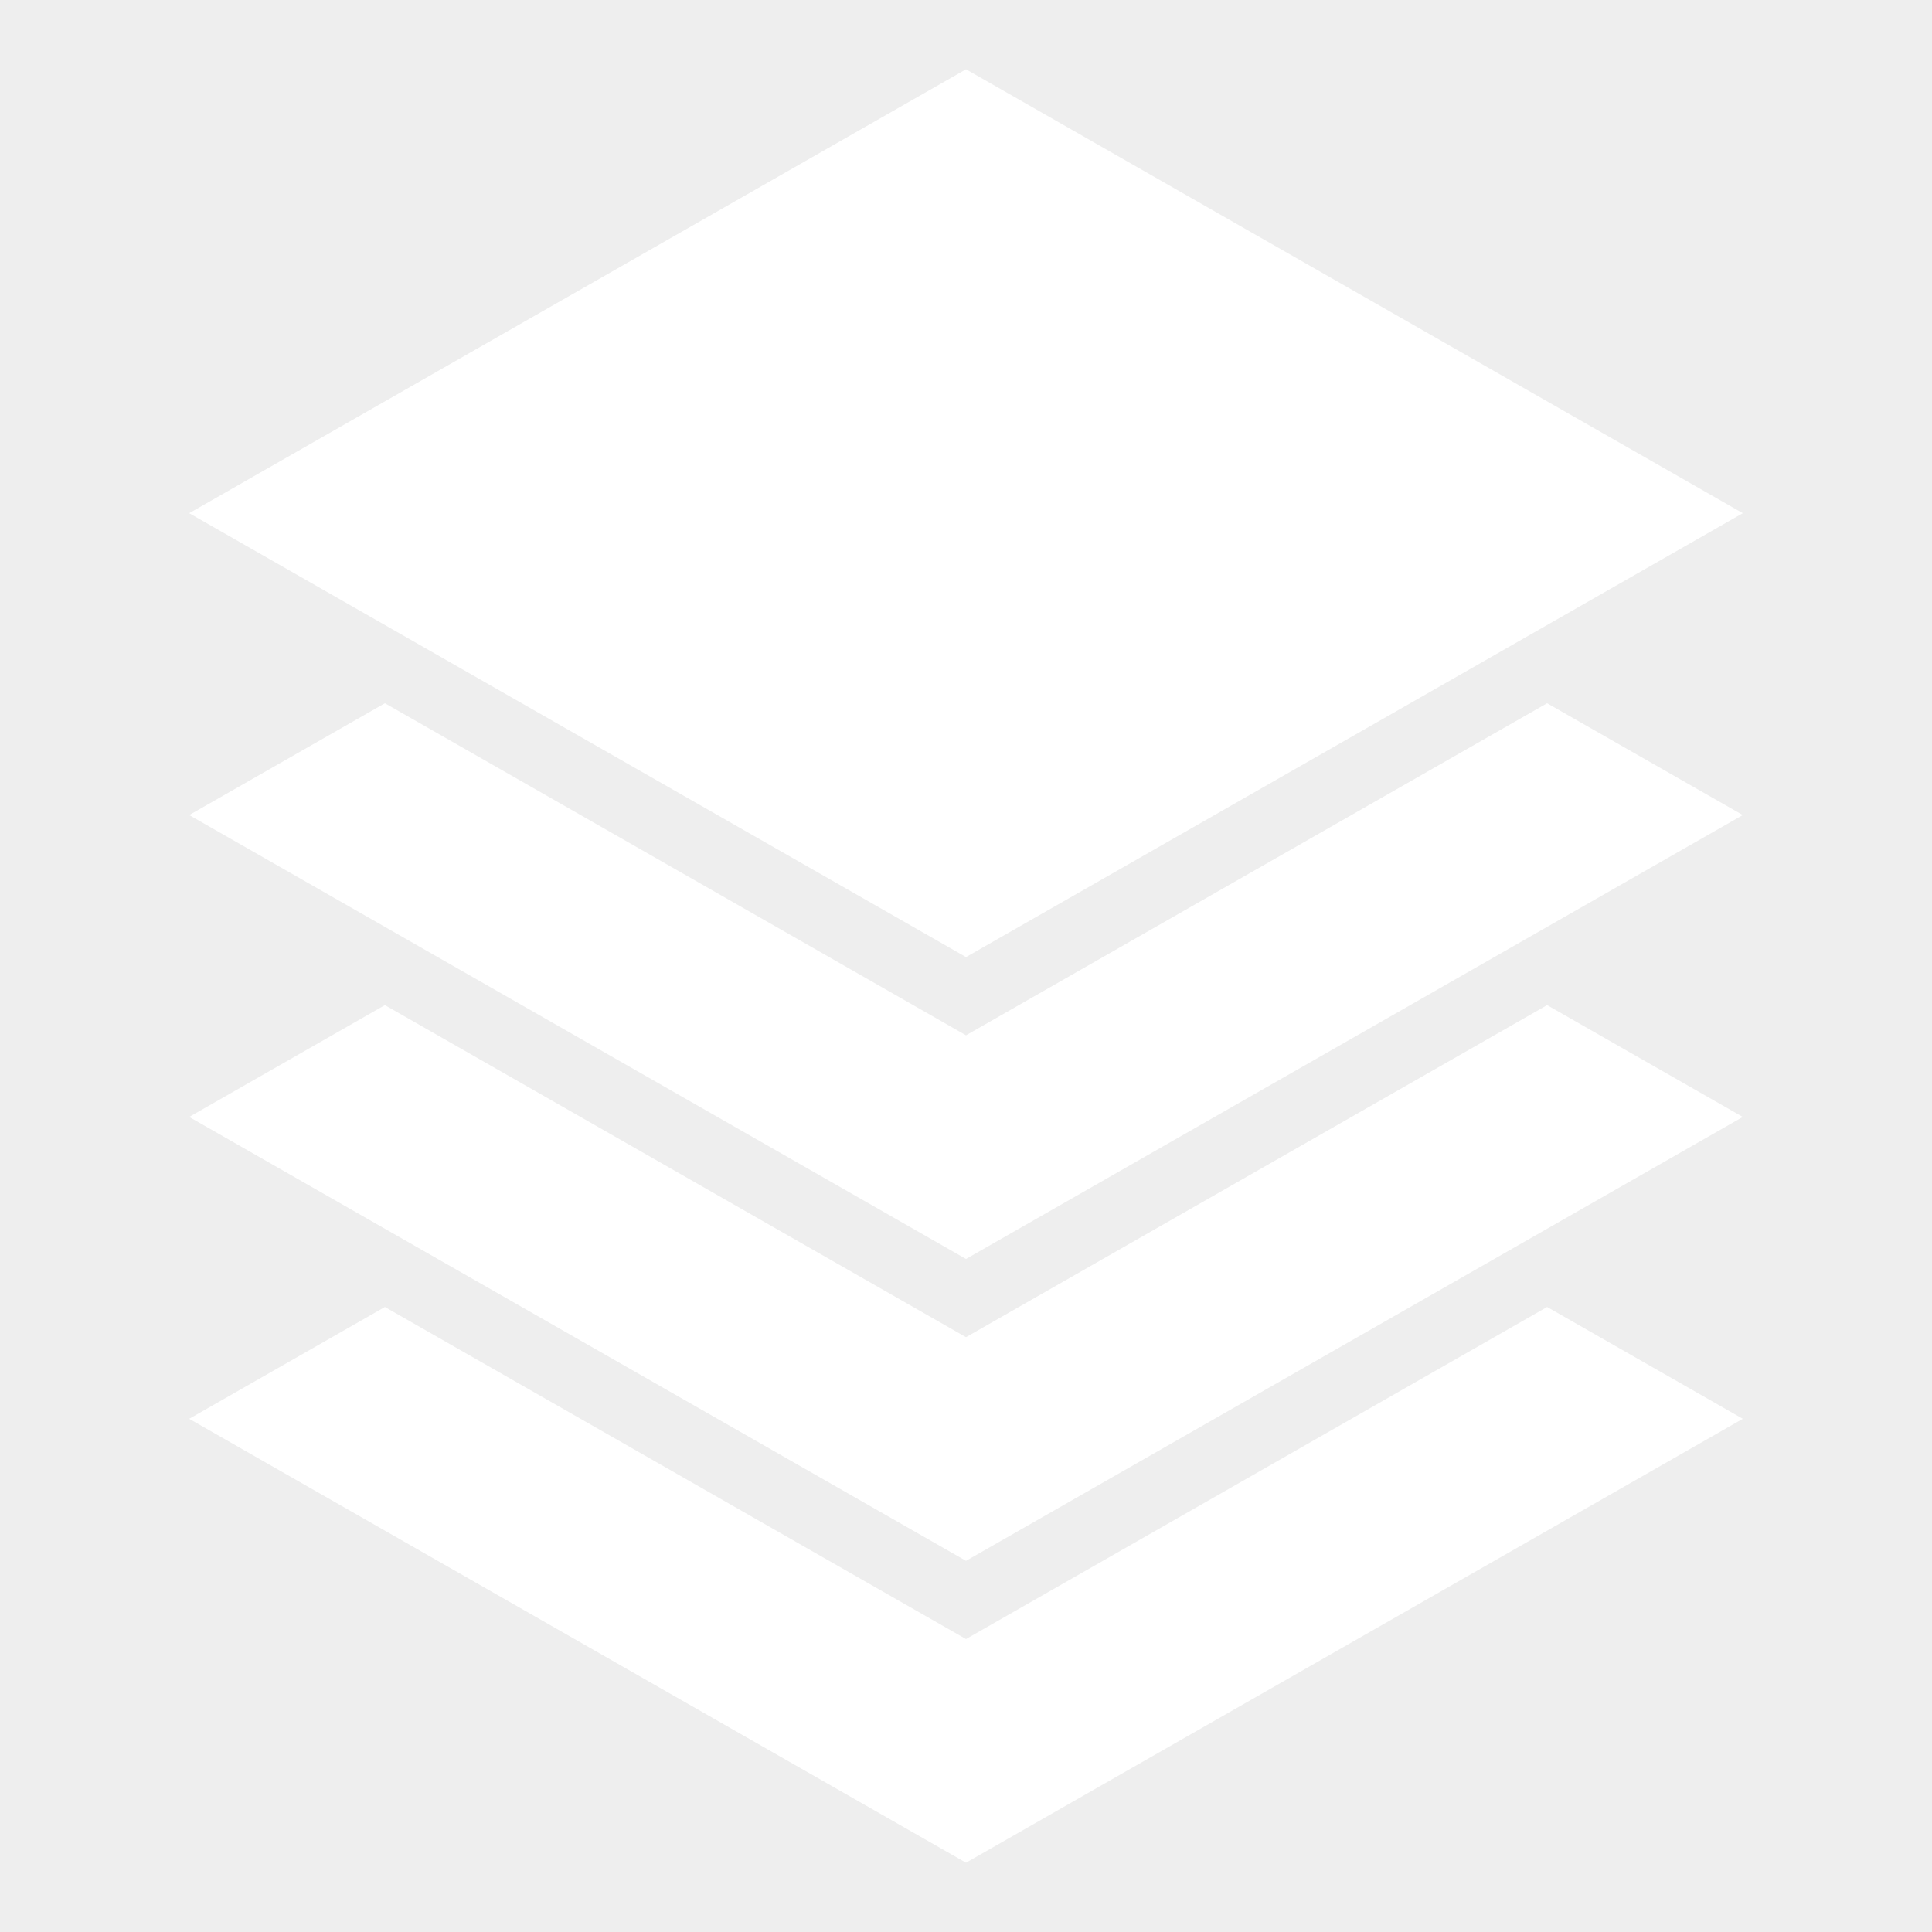
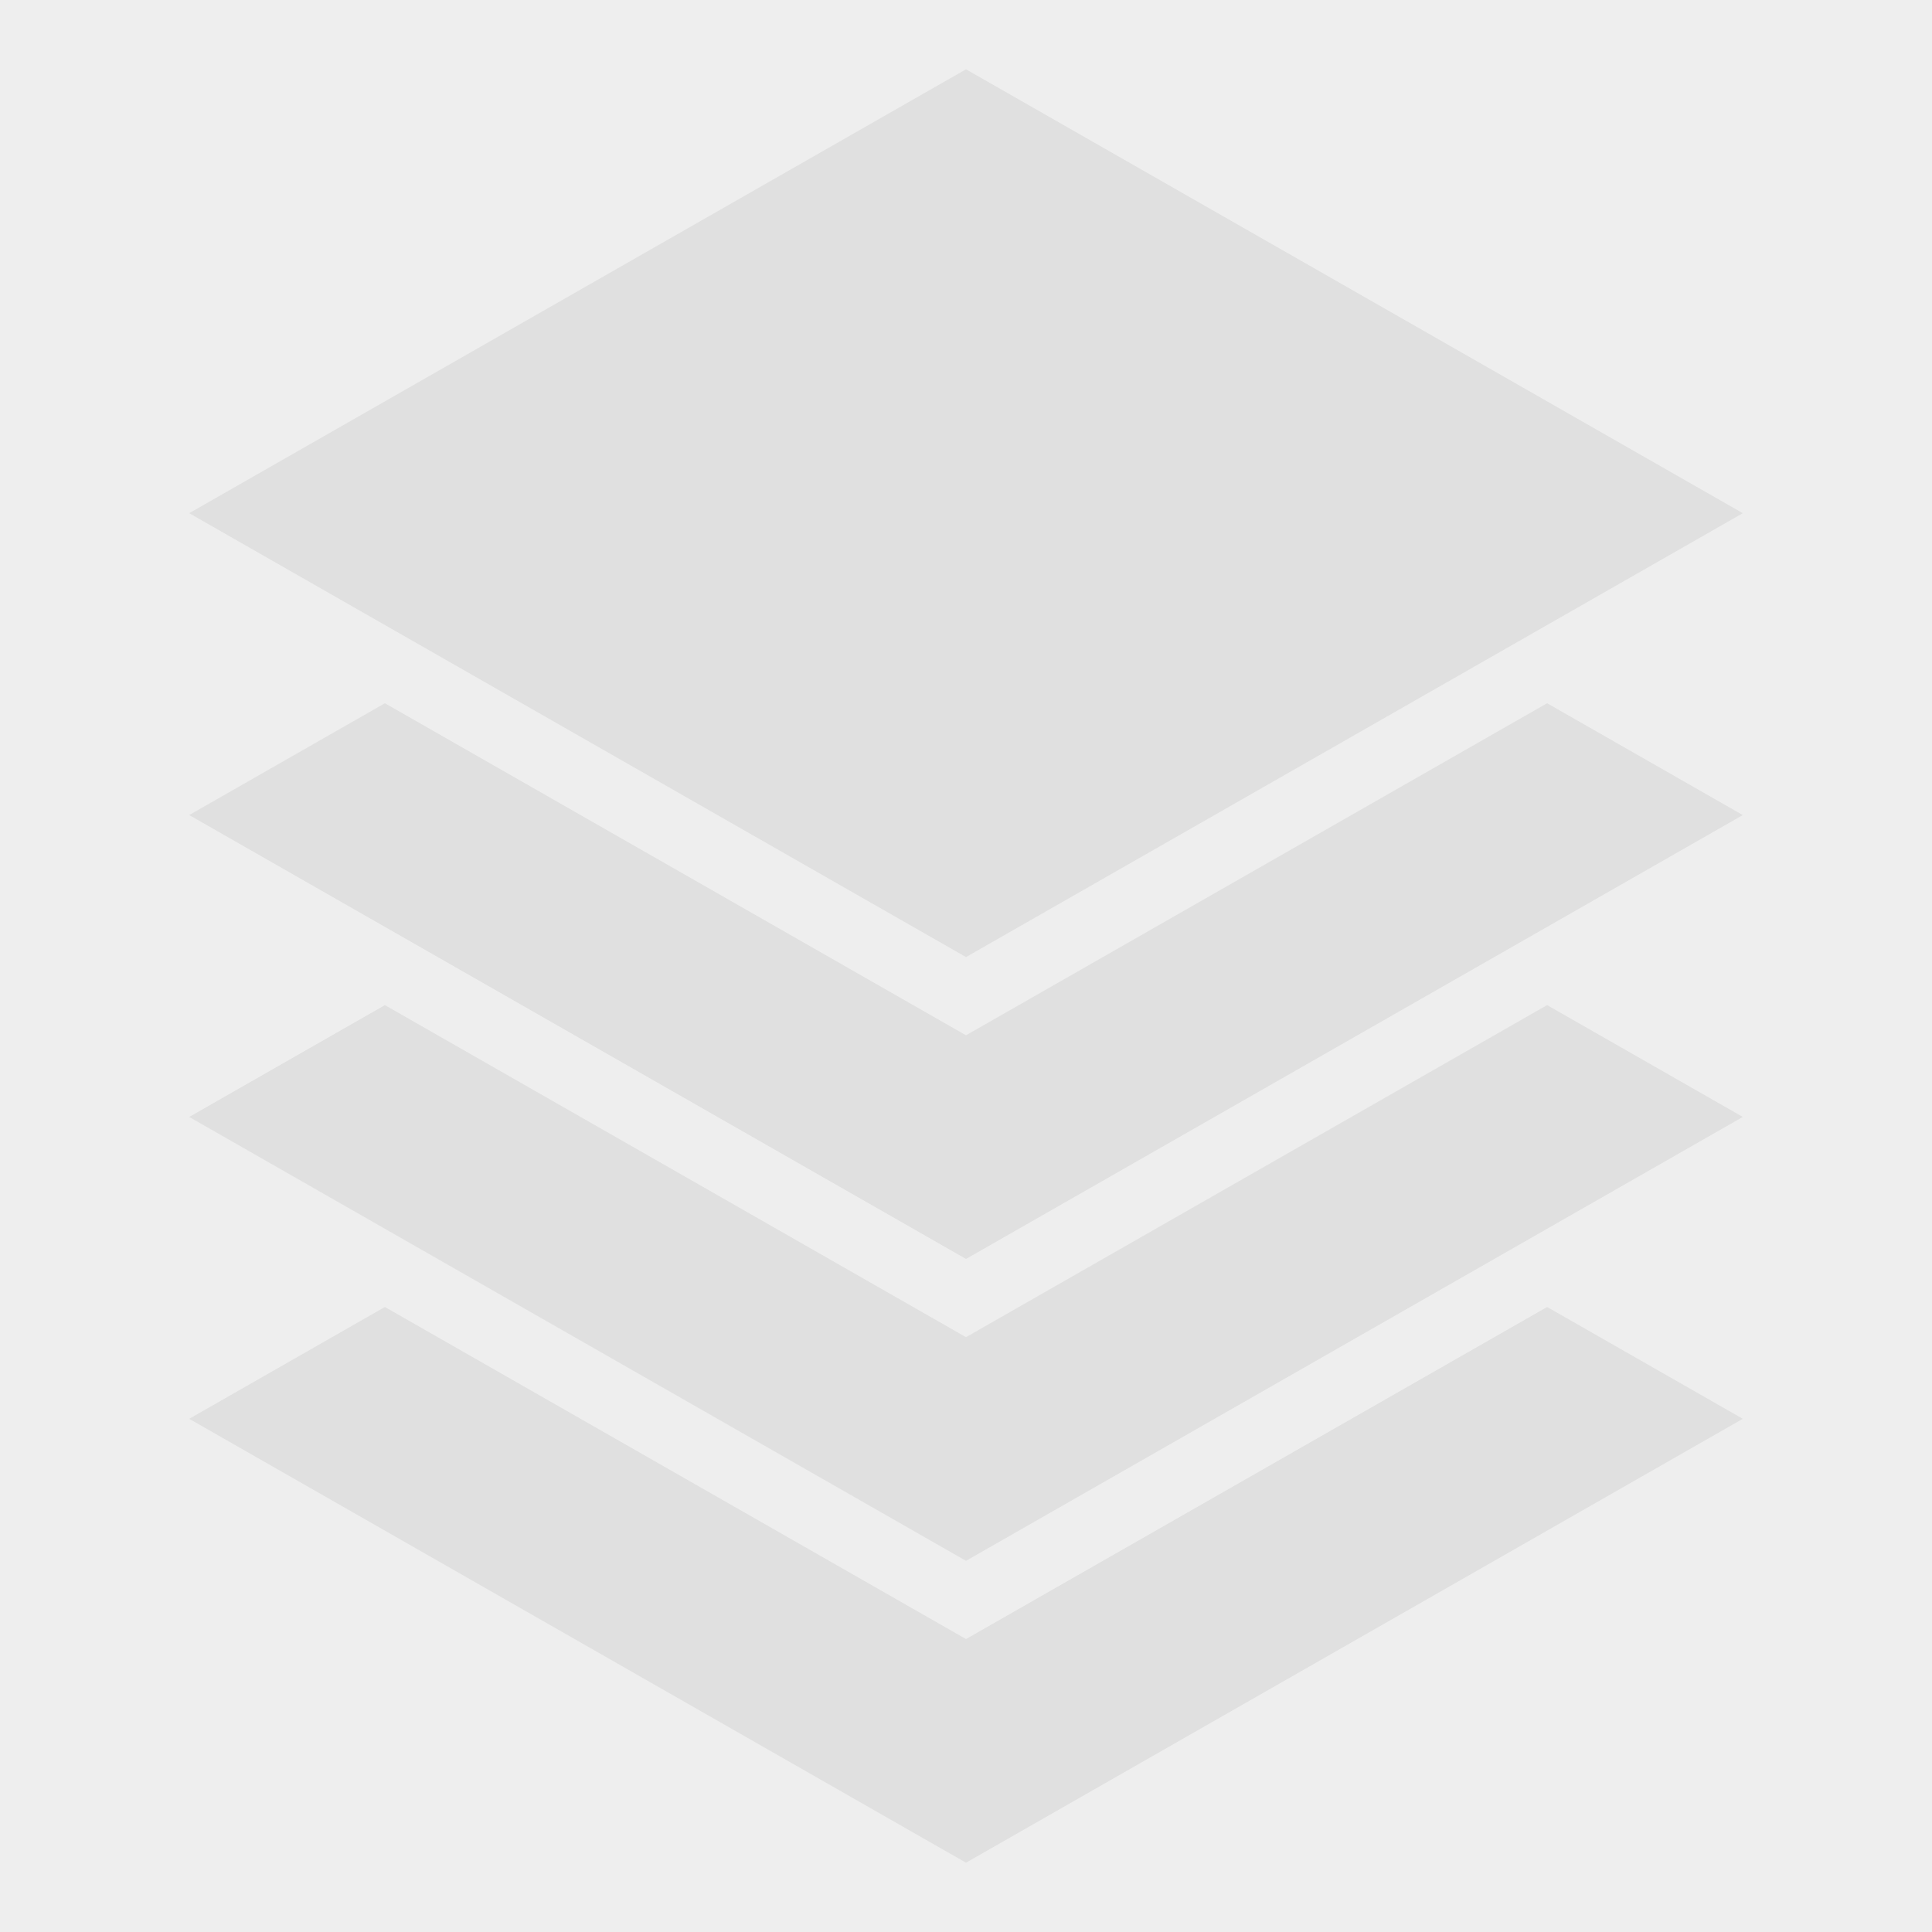
<svg xmlns="http://www.w3.org/2000/svg" viewBox="0 0 512 512" style="height: 512px; width: 512px;">
  <path d="M0 0h512v512H0z" fill="#000000" fill-opacity="0.01" />
  <g class="" transform="translate(0,0)" style="">
-     <path d="M256 18.365 50.14 136 256 253.635 461.86 136 256 18.365zm-154 168L50.14 216 256 333.635 461.86 216 410 186.365l-154 88-154-88zm0 80L50.14 296 256 413.635 461.86 296 410 266.365l-154 88-154-88zm0 80L50.14 376 256 493.635 461.86 376 410 346.365l-154 88-154-88z" fill="#ffffff" fill-opacity="1" />
+     <path d="M256 18.365 50.14 136 256 253.635 461.86 136 256 18.365zm-154 168L50.14 216 256 333.635 461.86 216 410 186.365l-154 88-154-88zm0 80L50.14 296 256 413.635 461.86 296 410 266.365l-154 88-154-88zm0 80L50.14 376 256 493.635 461.86 376 410 346.365l-154 88-154-88z" fill="#e0e0e0" fill-opacity="1" />
  </g>
</svg>
